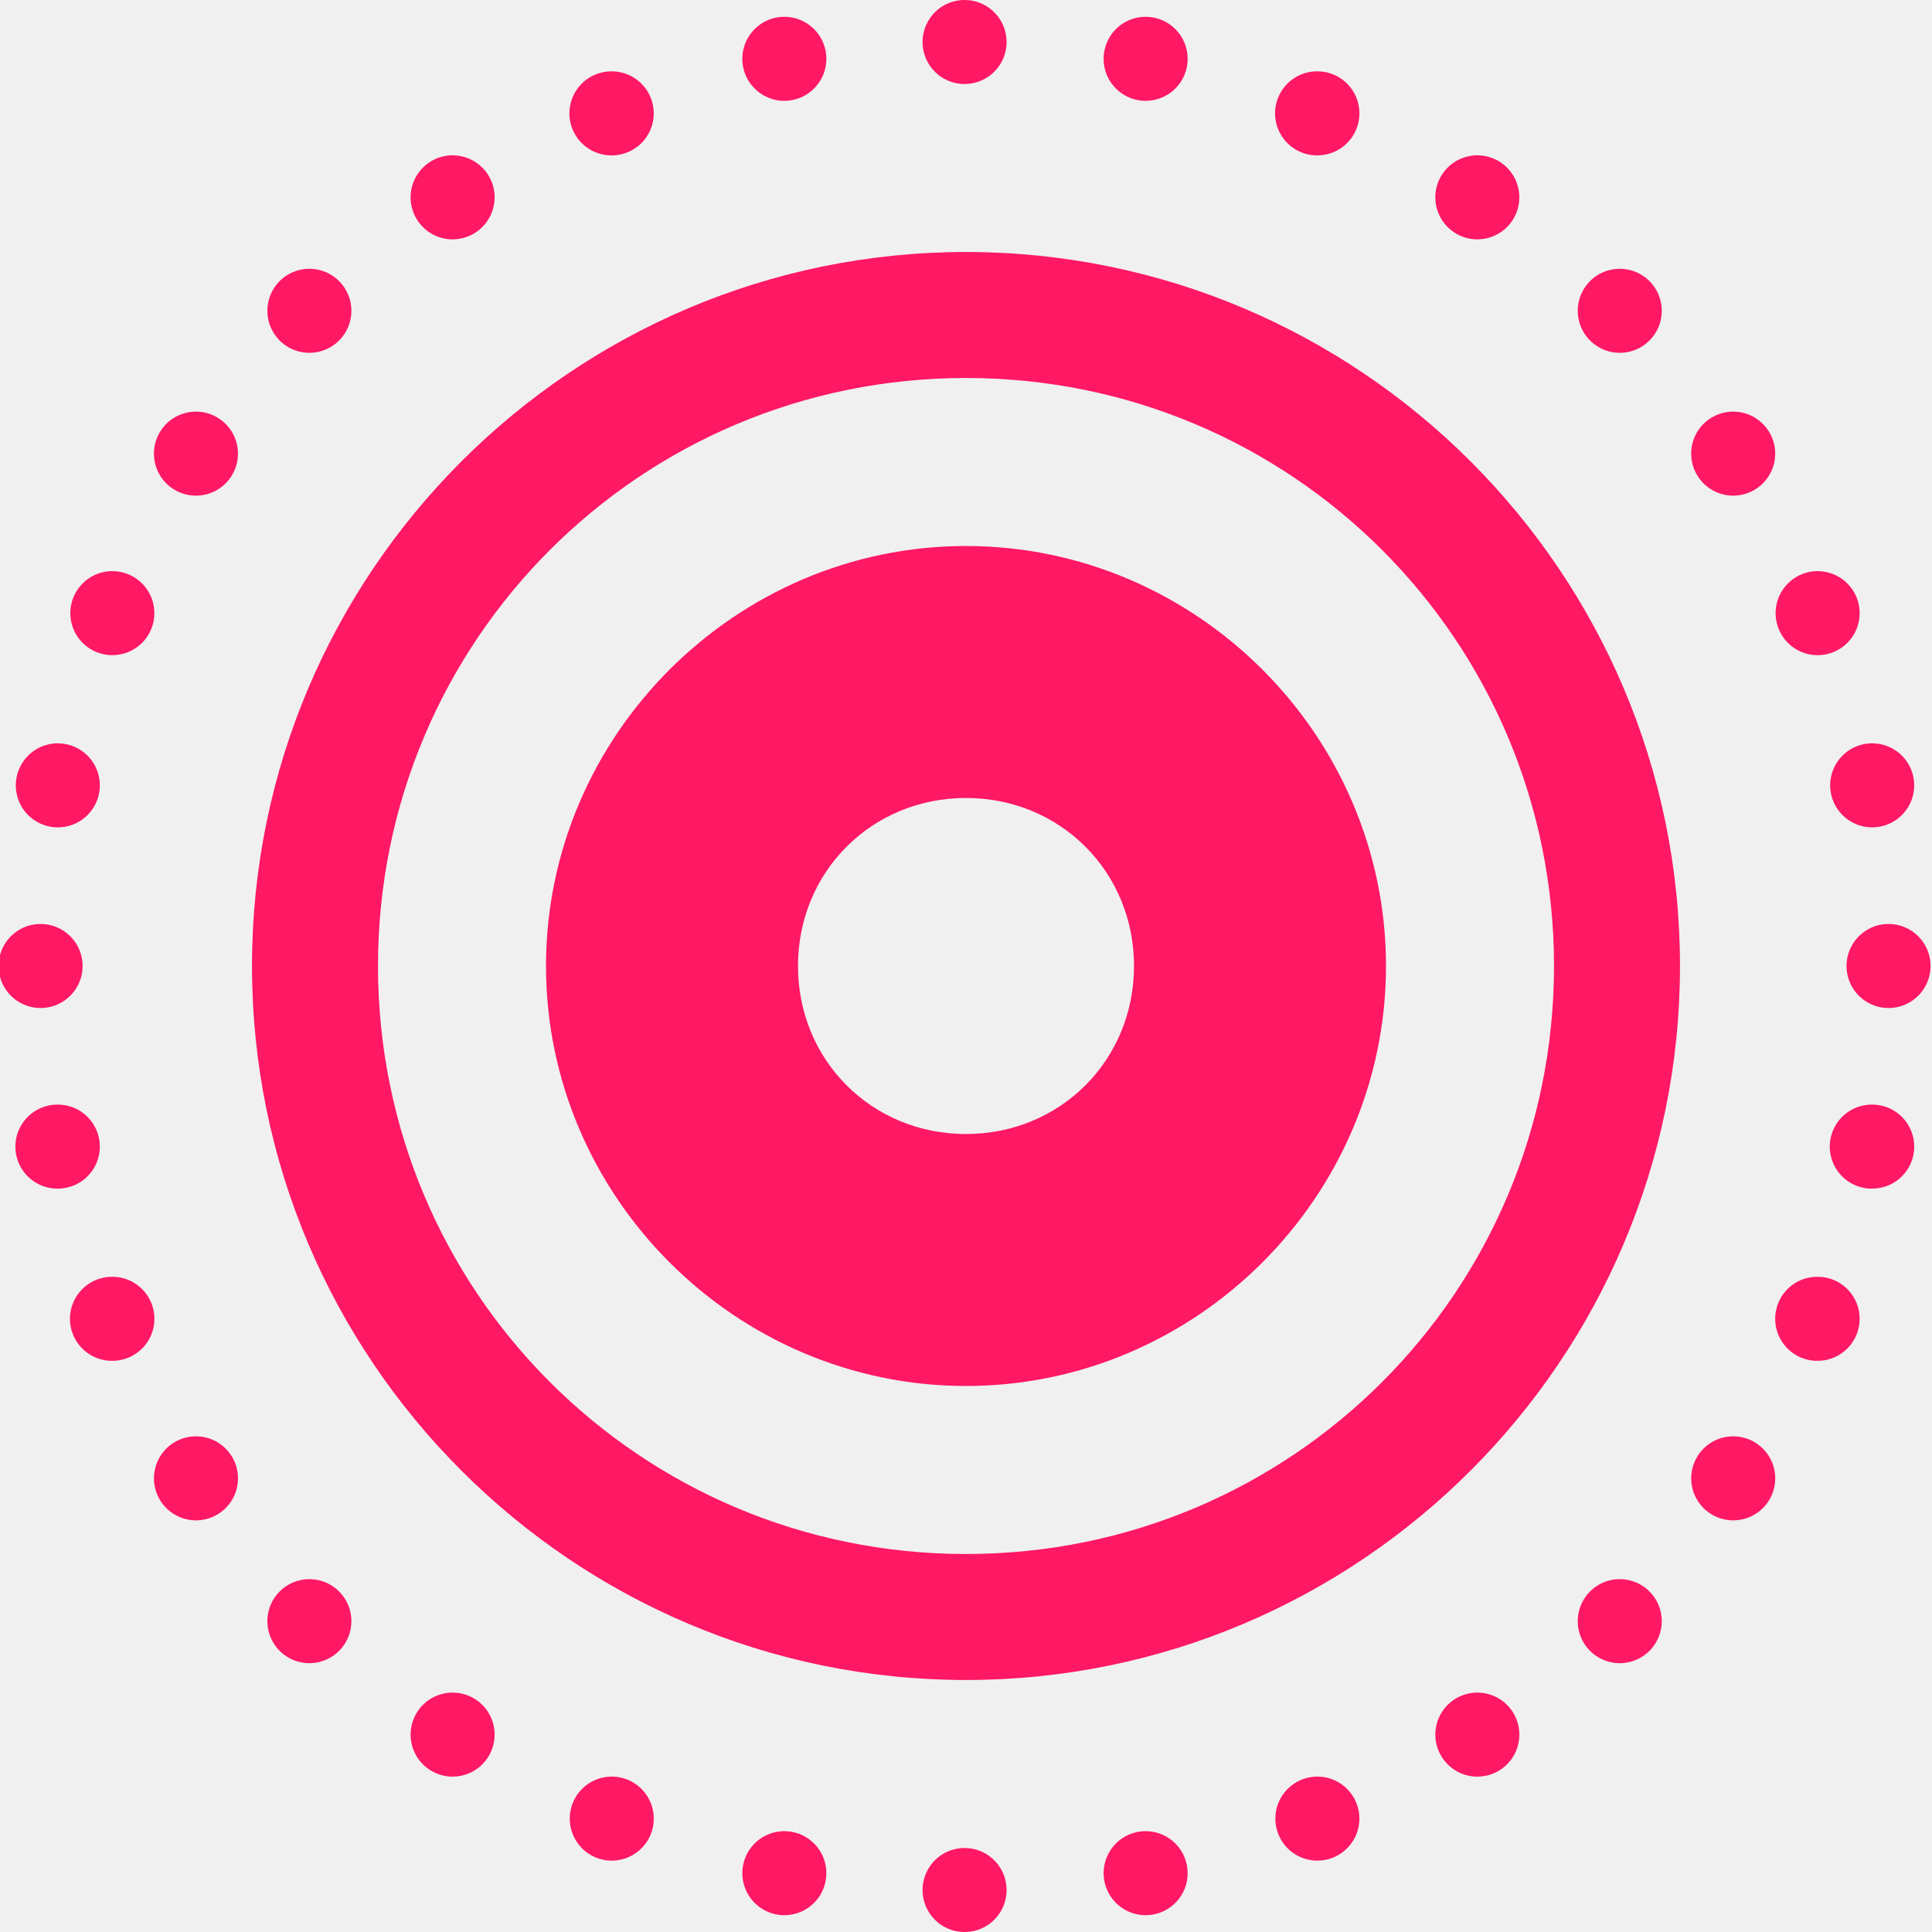
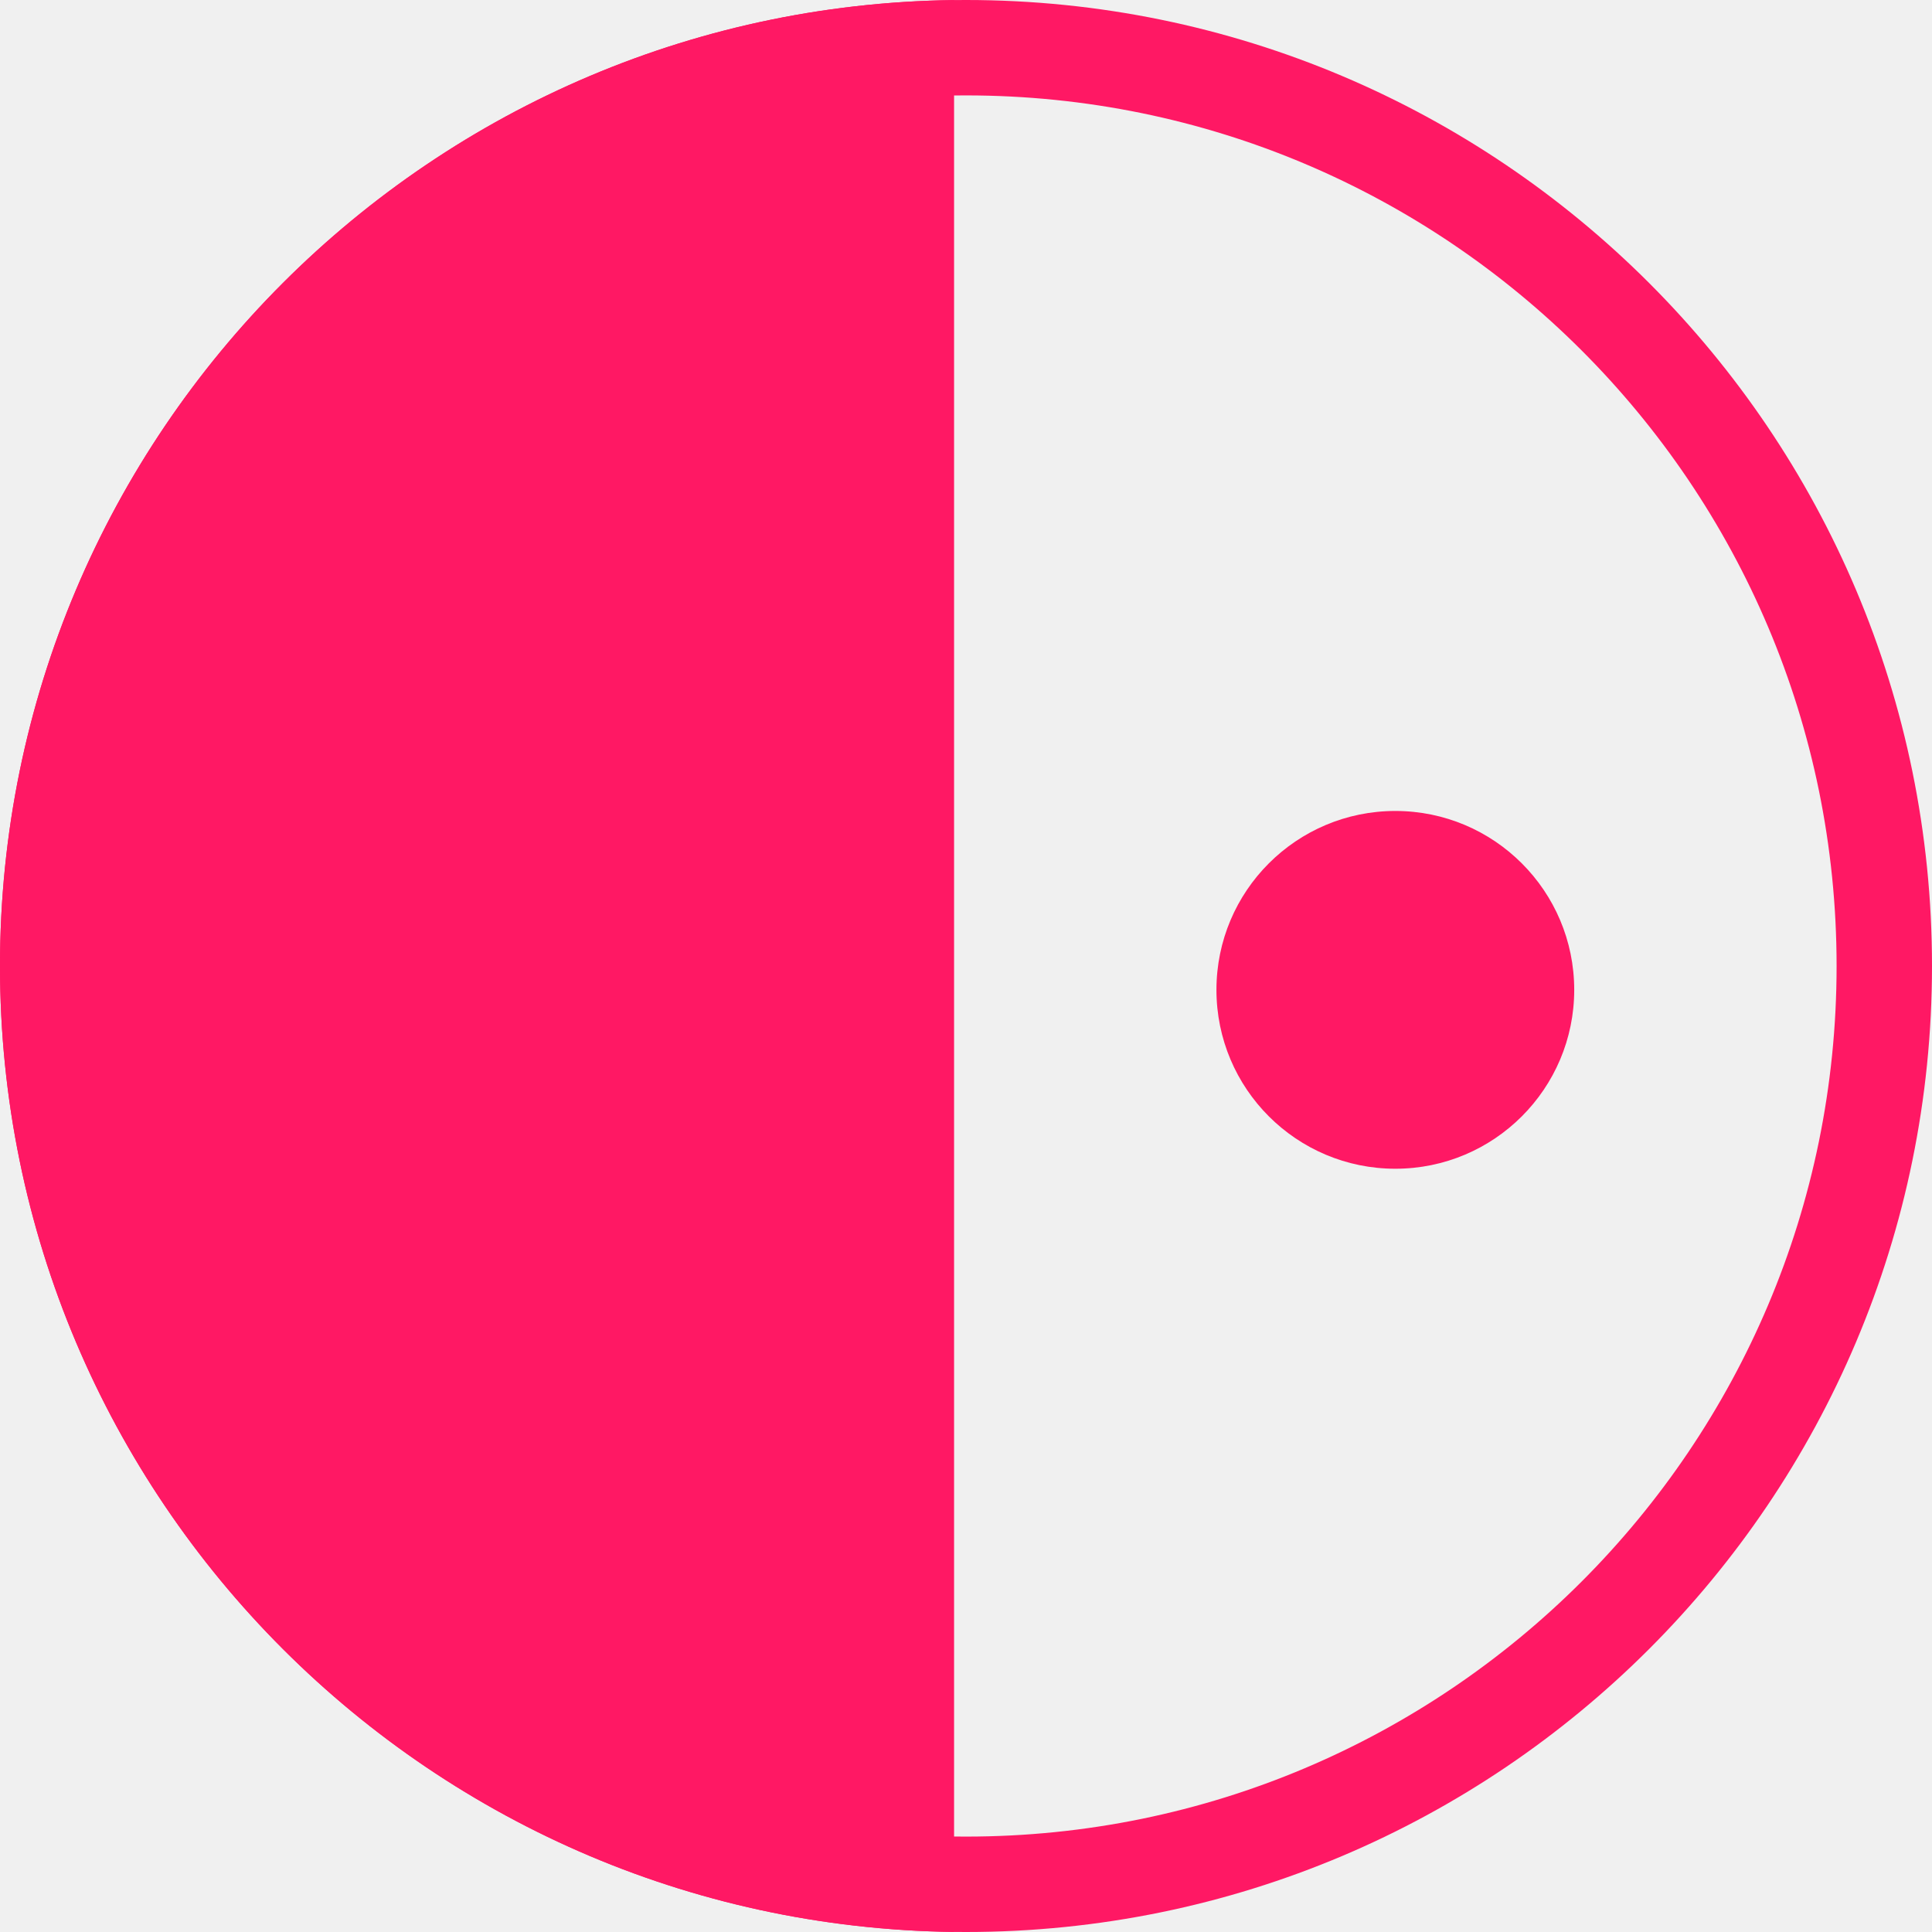
- <svg xmlns="http://www.w3.org/2000/svg" width="80" height="80" viewBox="0 0 80 80">
-   <path d="M40 0a1.74 1.74 0 1 0 0 3.478A1.74 1.74 0 0 0 40 0zm-7.48.696a1.74 1.74 0 1 0 0 3.479 1.74 1.74 0 0 0 0-3.479zm14.96 0a1.74 1.74 0 1 0 0 3.479 1.74 1.74 0 0 0 0-3.479zm-22.09 2.26a1.74 1.74 0 1 0 0 3.477 1.74 1.74 0 0 0 0-3.478zm29.22 0a1.74 1.74 0 1 0 0 3.477 1.74 1.74 0 0 0 0-3.478zM18.783 6.432a1.74 1.74 0 1 0 0 3.479 1.74 1.74 0 0 0 0-3.479zm42.432 0a1.74 1.74 0 1 0 0 3.479 1.74 1.74 0 0 0 0-3.479zM40 10.435c-16.298 0-29.565 13.267-29.565 29.565 0 16.298 13.267 29.565 29.565 29.565 16.298 0 29.565-13.267 29.565-29.565 0-16.298-13.267-29.565-29.565-29.565zm-27.13.696a1.74 1.74 0 1 0 0 3.478 1.74 1.74 0 0 0 0-3.478zm54.26 0a1.74 1.74 0 1 0 0 3.478 1.74 1.74 0 0 0 0-3.478zM40 15.652c13.478 0 24.348 10.87 24.348 24.348S53.478 64.348 40 64.348 15.652 53.478 15.652 40 26.522 15.652 40 15.652zM8.173 17.045a1.74 1.74 0 1 0 0 3.478 1.74 1.74 0 0 0 0-3.478zm63.654 0a1.74 1.74 0 1 0 0 3.478 1.74 1.74 0 0 0 0-3.478zM40 22.609c-9.543 0-17.391 7.848-17.391 17.391S30.457 57.391 40 57.391 57.391 49.543 57.391 40 49.543 22.609 40 22.609zM4.694 23.65a1.74 1.74 0 1 0 0 3.479 1.74 1.74 0 0 0 0-3.479zm70.612 0a1.74 1.74 0 1 0 0 3.479 1.74 1.74 0 0 0 0-3.479zm-72.87 7.13a1.74 1.74 0 1 0 0 3.479 1.74 1.74 0 0 0 0-3.479zm75.129 0a1.74 1.74 0 1 0 0 3.479 1.74 1.74 0 0 0 0-3.479zM40 33.043c3.904 0 6.957 3.053 6.957 6.957S43.904 46.957 40 46.957 33.043 43.904 33.043 40s3.053-6.957 6.957-6.957zM1.74 38.261a1.74 1.74 0 1 0 0 3.478 1.74 1.74 0 0 0 0-3.478zm76.52 0a1.74 1.74 0 1 0 0 3.478 1.74 1.74 0 0 0 0-3.478zM2.436 45.74a1.74 1.74 0 1 0 0 3.478 1.74 1.74 0 0 0 0-3.479zm75.13 0a1.74 1.74 0 1 0 0 3.478 1.74 1.74 0 0 0 0-3.479zm-72.87 7.13a1.74 1.74 0 1 0 0 3.478 1.74 1.74 0 0 0 0-3.479zm70.61 0a1.74 1.74 0 1 0 0 3.478 1.74 1.74 0 0 0 0-3.479zM8.174 59.476a1.74 1.74 0 1 0 0 3.478 1.74 1.74 0 0 0 0-3.478zm63.654 0a1.74 1.74 0 1 0 0 3.478 1.74 1.74 0 0 0 0-3.478zM12.87 65.39a1.74 1.74 0 1 0 0 3.478 1.74 1.74 0 0 0 0-3.478zm54.26 0a1.74 1.74 0 1 0 0 3.478 1.74 1.74 0 0 0 0-3.478zm-48.346 4.697a1.74 1.74 0 1 0 0 3.479 1.74 1.74 0 0 0 0-3.479zm42.432 0a1.74 1.74 0 1 0 0 3.479 1.74 1.74 0 0 0 0-3.479zm-35.825 3.479a1.74 1.74 0 1 0 0 3.478 1.74 1.74 0 0 0 0-3.478zm29.218 0a1.74 1.74 0 1 0 0 3.478 1.74 1.74 0 0 0 0-3.478zM32.52 75.825a1.74 1.74 0 1 0 0 3.479 1.74 1.74 0 0 0 0-3.479zm14.96 0a1.74 1.74 0 1 0 0 3.479 1.74 1.74 0 0 0 0-3.479zm-7.48.697A1.74 1.74 0 1 0 40 80a1.74 1.74 0 0 0 0-3.478z" fill="#ff1864" />
+ <svg xmlns="http://www.w3.org/2000/svg" xmlns:xlink="http://www.w3.org/1999/xlink" width="81" height="81" viewBox="0 0 81 81">
+   <defs>
+     <circle id="a" cx="40.5" cy="40.5" r="40.5" />
+   </defs>
+   <g fill="none" fill-rule="evenodd">
+     <mask id="b" fill="#fff">
+       <use xlink:href="#a" />
+     </mask>
+     <circle stroke="#ff1864" stroke-width="4" cx="40.5" cy="40.5" r="38.5" />
+     <path fill="#ff1864" fill-rule="nonzero" mask="url(#b)" d="M-54-6h94v94h-94z" />
+     <circle fill="#ff1864" fill-rule="nonzero" mask="url(#b)" cx="58.5" cy="41.5" r="7.5" />
+   </g>
</svg>
